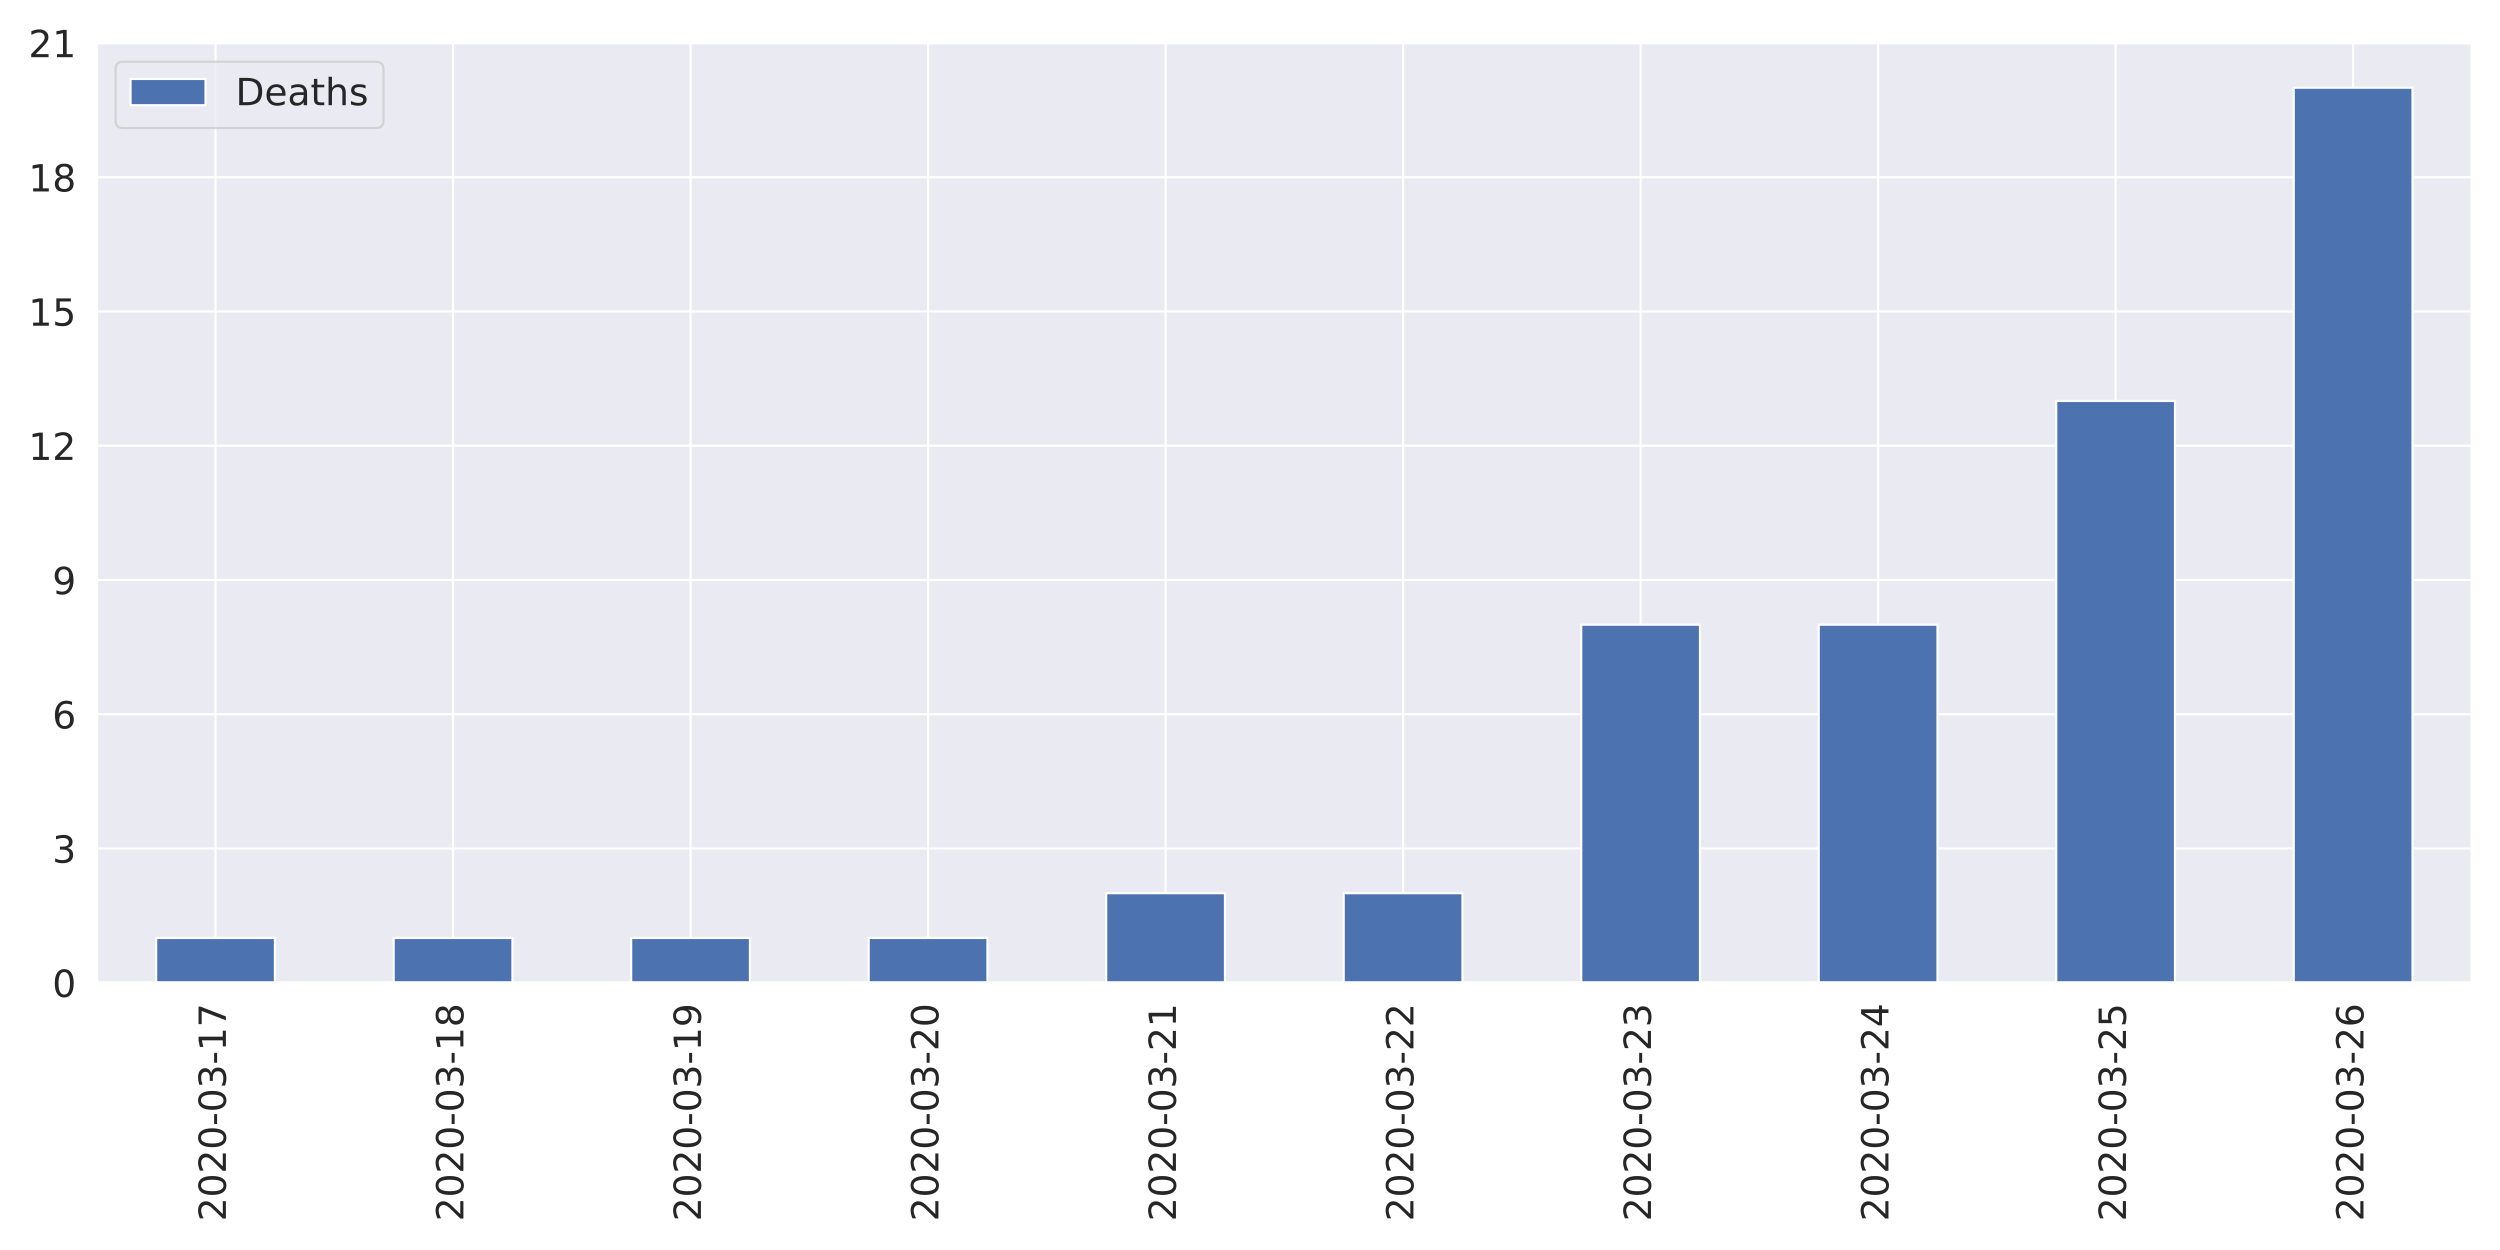
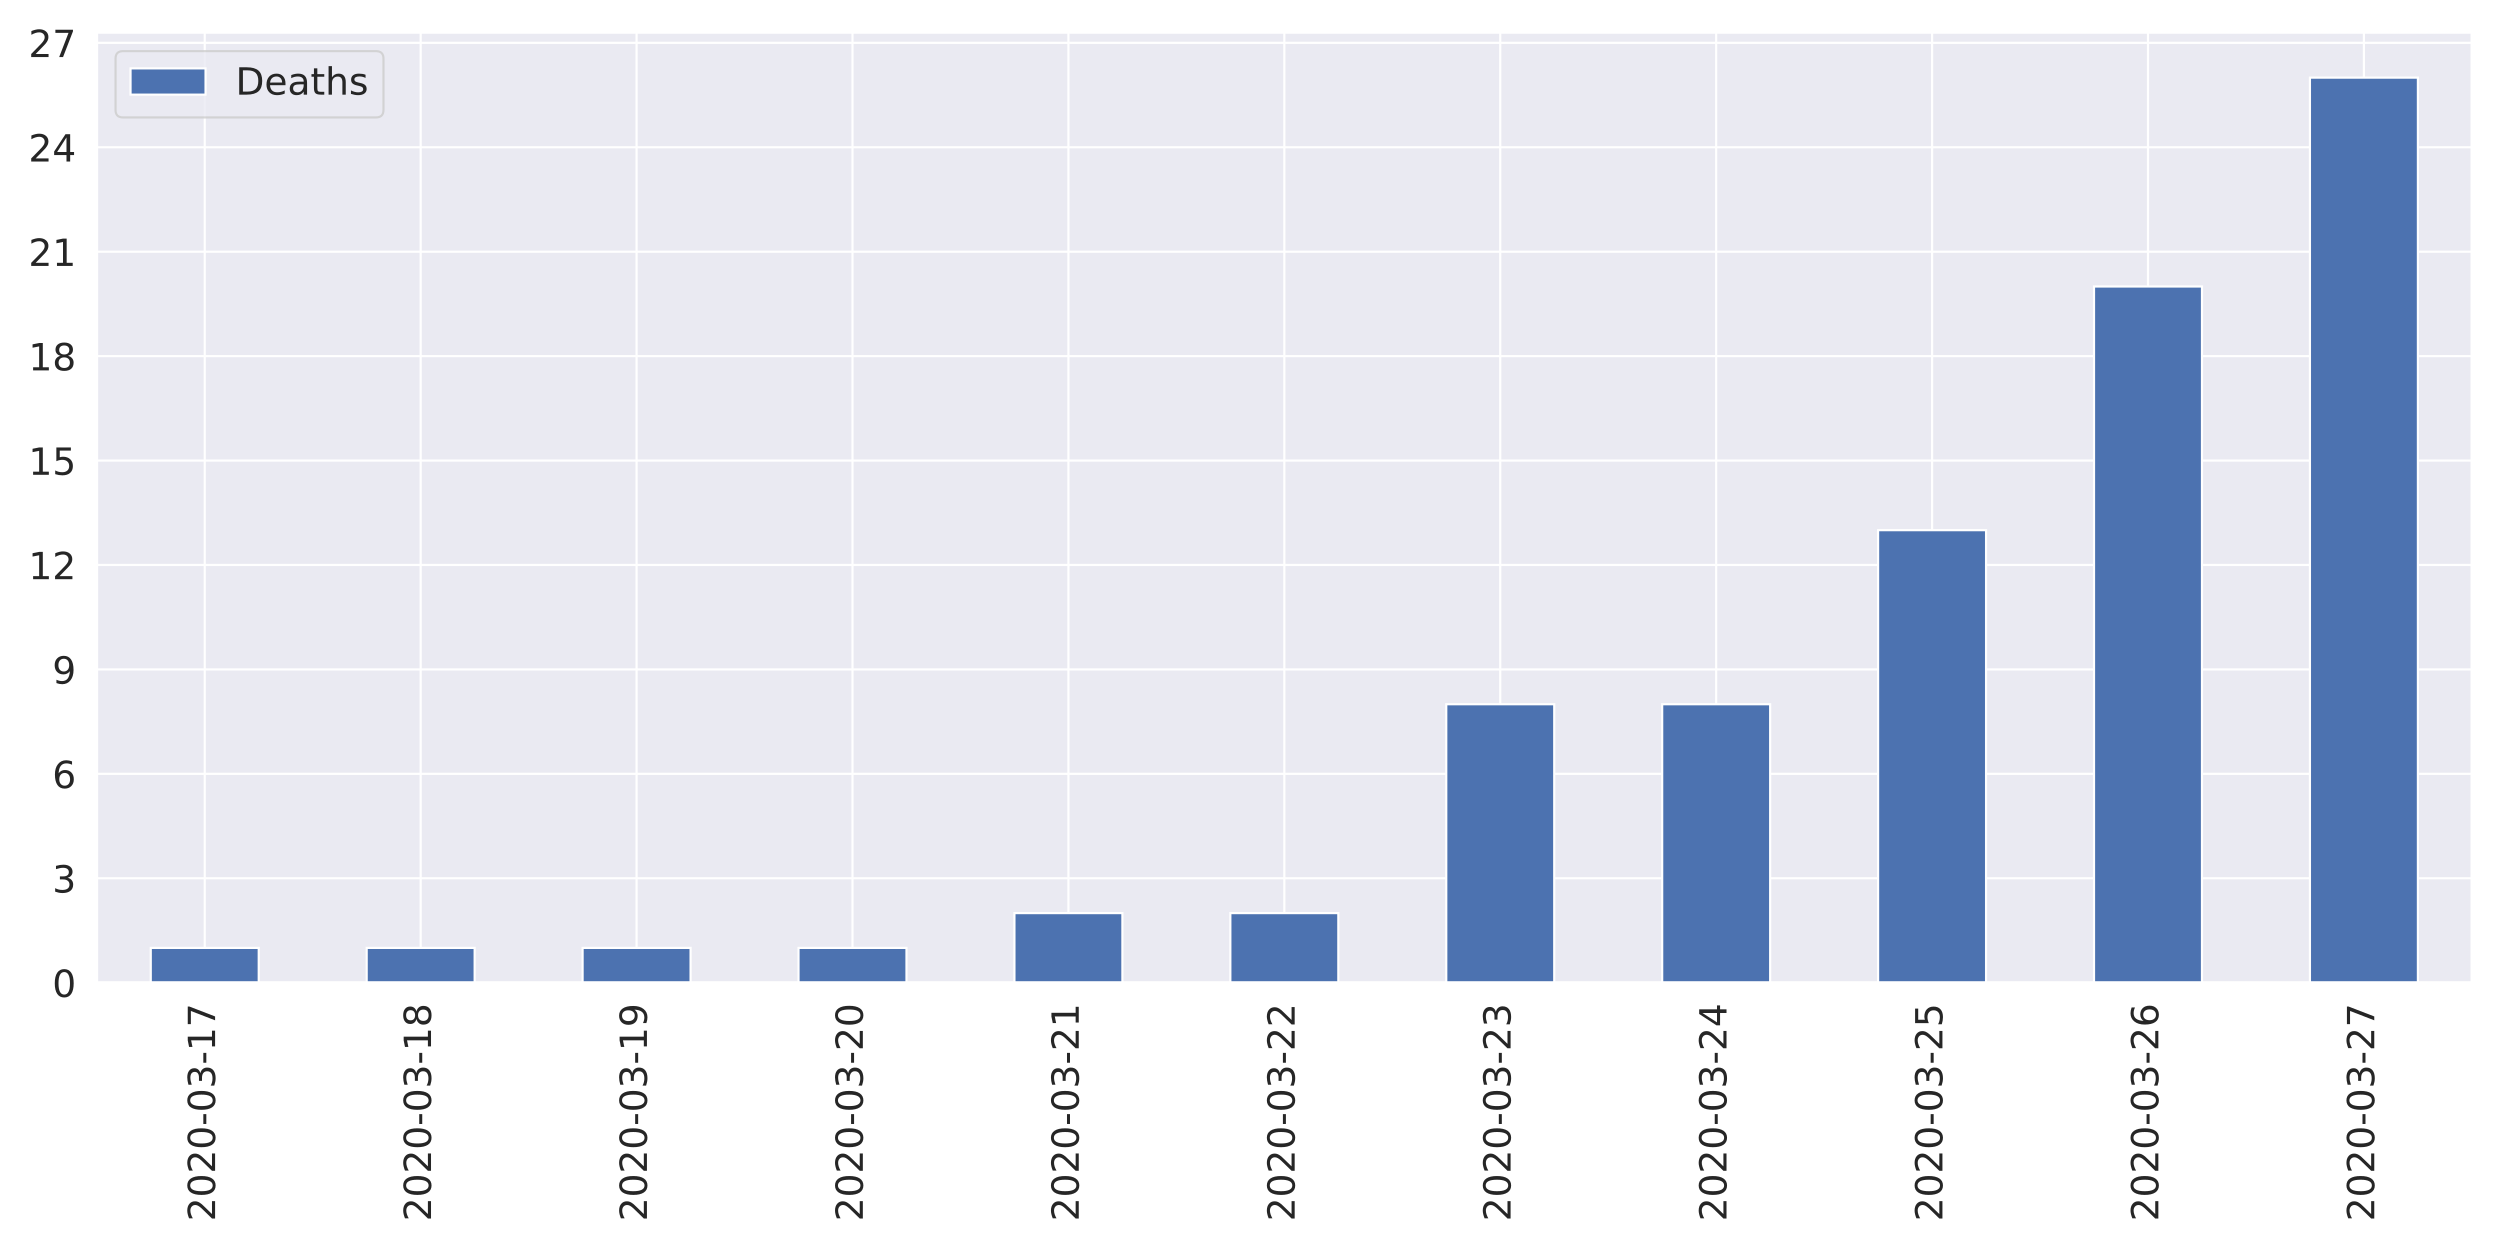
<svg xmlns="http://www.w3.org/2000/svg" xmlns:xlink="http://www.w3.org/1999/xlink" height="576pt" version="1.1" viewBox="0 0 1152 576" width="1152pt">
  <defs>
    <style type="text/css">
*{stroke-linecap:butt;stroke-linejoin:round;}
  </style>
  </defs>
  <g id="figure_1">
    <g id="patch_1">
      <path d="M 0 576  L 1152 576  L 1152 0  L 0 0  z " style="fill:#ffffff;" />
    </g>
    <g id="axes_1">
      <g id="patch_2">
-         <path d="M 44.6 452.83  L 1139.04 452.83  L 1139.04 19.8  L 44.6 19.8  z " style="fill:#eaeaf2;" />
+         <path d="M 44.6 452.83  L 1139.04 452.83  L 1139.04 14.926  L 44.6 14.926  z " style="fill:#eaeaf2;" />
      </g>
      <g id="matplotlib.axis_1">
        <g id="xtick_1">
          <g id="line2d_1">
-             <path clip-path="url(#p0006dc7b88)" d="M 99.322 452.83  L 99.322 19.8  " style="fill:none;stroke:#ffffff;stroke-linecap:round;" />
+             <path clip-path="url(#p6e357cc3b0)" d="M 94.347 452.83  L 94.347 14.926  " style="fill:none;stroke:#ffffff;stroke-linecap:round;" />
          </g>
          <g id="text_1">
            <defs>
              <path d="M 19.188 8.297  L 53.609 8.297  L 53.609 0  L 7.328 0  L 7.328 8.297  Q 12.938 14.109 22.625 23.891  Q 32.328 33.688 34.812 36.531  Q 39.547 41.844 41.422 45.531  Q 43.312 49.219 43.312 52.781  Q 43.312 58.594 39.234 62.25  Q 35.156 65.922 28.609 65.922  Q 23.969 65.922 18.812 64.312  Q 13.672 62.703 7.812 59.422  L 7.812 69.391  Q 13.766 71.781 18.938 73  Q 24.125 74.219 28.422 74.219  Q 39.75 74.219 46.484 68.547  Q 53.219 62.891 53.219 53.422  Q 53.219 48.922 51.531 44.891  Q 49.859 40.875 45.406 35.406  Q 44.188 33.984 37.641 27.219  Q 31.109 20.453 19.188 8.297  z " id="DejaVuSans-50" />
              <path d="M 31.781 66.406  Q 24.172 66.406 20.328 58.906  Q 16.5 51.422 16.5 36.375  Q 16.5 21.391 20.328 13.891  Q 24.172 6.391 31.781 6.391  Q 39.453 6.391 43.281 13.891  Q 47.125 21.391 47.125 36.375  Q 47.125 51.422 43.281 58.906  Q 39.453 66.406 31.781 66.406  z M 31.781 74.219  Q 44.047 74.219 50.516 64.516  Q 56.984 54.828 56.984 36.375  Q 56.984 17.969 50.516 8.266  Q 44.047 -1.422 31.781 -1.422  Q 19.531 -1.422 13.062 8.266  Q 6.594 17.969 6.594 36.375  Q 6.594 54.828 13.062 64.516  Q 19.531 74.219 31.781 74.219  z " id="DejaVuSans-48" />
              <path d="M 4.891 31.391  L 31.203 31.391  L 31.203 23.391  L 4.891 23.391  z " id="DejaVuSans-45" />
              <path d="M 40.578 39.312  Q 47.656 37.797 51.625 33  Q 55.609 28.219 55.609 21.188  Q 55.609 10.406 48.188 4.484  Q 40.766 -1.422 27.094 -1.422  Q 22.516 -1.422 17.656 -0.516  Q 12.797 0.391 7.625 2.203  L 7.625 11.719  Q 11.719 9.328 16.594 8.109  Q 21.484 6.891 26.812 6.891  Q 36.078 6.891 40.938 10.547  Q 45.797 14.203 45.797 21.188  Q 45.797 27.641 41.281 31.266  Q 36.766 34.906 28.719 34.906  L 20.219 34.906  L 20.219 43.016  L 29.109 43.016  Q 36.375 43.016 40.234 45.922  Q 44.094 48.828 44.094 54.297  Q 44.094 59.906 40.109 62.906  Q 36.141 65.922 28.719 65.922  Q 24.656 65.922 20.016 65.031  Q 15.375 64.156 9.812 62.312  L 9.812 71.094  Q 15.438 72.656 20.344 73.438  Q 25.25 74.219 29.594 74.219  Q 40.828 74.219 47.359 69.109  Q 53.906 64.016 53.906 55.328  Q 53.906 49.266 50.438 45.094  Q 46.969 40.922 40.578 39.312  z " id="DejaVuSans-51" />
              <path d="M 12.406 8.297  L 28.516 8.297  L 28.516 63.922  L 10.984 60.406  L 10.984 69.391  L 28.422 72.906  L 38.281 72.906  L 38.281 8.297  L 54.391 8.297  L 54.391 0  L 12.406 0  z " id="DejaVuSans-49" />
              <path d="M 8.203 72.906  L 55.078 72.906  L 55.078 68.703  L 28.609 0  L 18.312 0  L 43.219 64.594  L 8.203 64.594  z " id="DejaVuSans-55" />
            </defs>
-             <g style="fill:#262626;" transform="translate(104.0902 562.7538)rotate(-90)scale(0.1728 -0.1728)">
+             <g style="fill:#262626;" transform="translate(99.11547 562.7538)rotate(-90)scale(0.1728 -0.1728)">
              <use xlink:href="#DejaVuSans-50" />
              <use x="63.623" xlink:href="#DejaVuSans-48" />
              <use x="127.246" xlink:href="#DejaVuSans-50" />
              <use x="190.869" xlink:href="#DejaVuSans-48" />
              <use x="254.492" xlink:href="#DejaVuSans-45" />
              <use x="290.576" xlink:href="#DejaVuSans-48" />
              <use x="354.199" xlink:href="#DejaVuSans-51" />
              <use x="417.822" xlink:href="#DejaVuSans-45" />
              <use x="453.906" xlink:href="#DejaVuSans-49" />
              <use x="517.529" xlink:href="#DejaVuSans-55" />
            </g>
          </g>
        </g>
        <g id="xtick_2">
          <g id="line2d_2">
-             <path clip-path="url(#p0006dc7b88)" d="M 208.766 452.83  L 208.766 19.8  " style="fill:none;stroke:#ffffff;stroke-linecap:round;" />
+             <path clip-path="url(#p6e357cc3b0)" d="M 193.842 452.83  L 193.842 14.926  " style="fill:none;stroke:#ffffff;stroke-linecap:round;" />
          </g>
          <g id="text_2">
            <defs>
              <path d="M 31.781 34.625  Q 24.75 34.625 20.719 30.859  Q 16.703 27.094 16.703 20.516  Q 16.703 13.922 20.719 10.156  Q 24.75 6.391 31.781 6.391  Q 38.812 6.391 42.859 10.172  Q 46.922 13.969 46.922 20.516  Q 46.922 27.094 42.891 30.859  Q 38.875 34.625 31.781 34.625  z M 21.922 38.812  Q 15.578 40.375 12.031 44.719  Q 8.5 49.078 8.5 55.328  Q 8.5 64.062 14.719 69.141  Q 20.953 74.219 31.781 74.219  Q 42.672 74.219 48.875 69.141  Q 55.078 64.062 55.078 55.328  Q 55.078 49.078 51.531 44.719  Q 48 40.375 41.703 38.812  Q 48.828 37.156 52.797 32.312  Q 56.781 27.484 56.781 20.516  Q 56.781 9.906 50.312 4.234  Q 43.844 -1.422 31.781 -1.422  Q 19.734 -1.422 13.25 4.234  Q 6.781 9.906 6.781 20.516  Q 6.781 27.484 10.781 32.312  Q 14.797 37.156 21.922 38.812  z M 18.312 54.391  Q 18.312 48.734 21.844 45.562  Q 25.391 42.391 31.781 42.391  Q 38.141 42.391 41.719 45.562  Q 45.312 48.734 45.312 54.391  Q 45.312 60.062 41.719 63.234  Q 38.141 66.406 31.781 66.406  Q 25.391 66.406 21.844 63.234  Q 18.312 60.062 18.312 54.391  z " id="DejaVuSans-56" />
            </defs>
-             <g style="fill:#262626;" transform="translate(213.5342 562.7538)rotate(-90)scale(0.1728 -0.1728)">
+             <g style="fill:#262626;" transform="translate(198.61 562.7538)rotate(-90)scale(0.1728 -0.1728)">
              <use xlink:href="#DejaVuSans-50" />
              <use x="63.623" xlink:href="#DejaVuSans-48" />
              <use x="127.246" xlink:href="#DejaVuSans-50" />
              <use x="190.869" xlink:href="#DejaVuSans-48" />
              <use x="254.492" xlink:href="#DejaVuSans-45" />
              <use x="290.576" xlink:href="#DejaVuSans-48" />
              <use x="354.199" xlink:href="#DejaVuSans-51" />
              <use x="417.822" xlink:href="#DejaVuSans-45" />
              <use x="453.906" xlink:href="#DejaVuSans-49" />
              <use x="517.529" xlink:href="#DejaVuSans-56" />
            </g>
          </g>
        </g>
        <g id="xtick_3">
          <g id="line2d_3">
-             <path clip-path="url(#p0006dc7b88)" d="M 318.21 452.83  L 318.21 19.8  " style="fill:none;stroke:#ffffff;stroke-linecap:round;" />
+             <path clip-path="url(#p6e357cc3b0)" d="M 293.336 452.83  L 293.336 14.926  " style="fill:none;stroke:#ffffff;stroke-linecap:round;" />
          </g>
          <g id="text_3">
            <defs>
              <path d="M 10.984 1.516  L 10.984 10.5  Q 14.703 8.734 18.5 7.812  Q 22.312 6.891 25.984 6.891  Q 35.75 6.891 40.891 13.453  Q 46.047 20.016 46.781 33.406  Q 43.953 29.203 39.594 26.953  Q 35.25 24.703 29.984 24.703  Q 19.047 24.703 12.672 31.312  Q 6.297 37.938 6.297 49.422  Q 6.297 60.641 12.938 67.422  Q 19.578 74.219 30.609 74.219  Q 43.266 74.219 49.922 64.516  Q 56.594 54.828 56.594 36.375  Q 56.594 19.141 48.406 8.859  Q 40.234 -1.422 26.422 -1.422  Q 22.703 -1.422 18.891 -0.688  Q 15.094 0.047 10.984 1.516  z M 30.609 32.422  Q 37.25 32.422 41.125 36.953  Q 45.016 41.5 45.016 49.422  Q 45.016 57.281 41.125 61.844  Q 37.25 66.406 30.609 66.406  Q 23.969 66.406 20.094 61.844  Q 16.219 57.281 16.219 49.422  Q 16.219 41.5 20.094 36.953  Q 23.969 32.422 30.609 32.422  z " id="DejaVuSans-57" />
            </defs>
-             <g style="fill:#262626;" transform="translate(322.9782 562.7538)rotate(-90)scale(0.1728 -0.1728)">
+             <g style="fill:#262626;" transform="translate(298.1046 562.7538)rotate(-90)scale(0.1728 -0.1728)">
              <use xlink:href="#DejaVuSans-50" />
              <use x="63.623" xlink:href="#DejaVuSans-48" />
              <use x="127.246" xlink:href="#DejaVuSans-50" />
              <use x="190.869" xlink:href="#DejaVuSans-48" />
              <use x="254.492" xlink:href="#DejaVuSans-45" />
              <use x="290.576" xlink:href="#DejaVuSans-48" />
              <use x="354.199" xlink:href="#DejaVuSans-51" />
              <use x="417.822" xlink:href="#DejaVuSans-45" />
              <use x="453.906" xlink:href="#DejaVuSans-49" />
              <use x="517.529" xlink:href="#DejaVuSans-57" />
            </g>
          </g>
        </g>
        <g id="xtick_4">
          <g id="line2d_4">
-             <path clip-path="url(#p0006dc7b88)" d="M 427.654 452.83  L 427.654 19.8  " style="fill:none;stroke:#ffffff;stroke-linecap:round;" />
+             <path clip-path="url(#p6e357cc3b0)" d="M 392.831 452.83  L 392.831 14.926  " style="fill:none;stroke:#ffffff;stroke-linecap:round;" />
          </g>
          <g id="text_4">
-             <g style="fill:#262626;" transform="translate(432.4222 562.7538)rotate(-90)scale(0.1728 -0.1728)">
+             <g style="fill:#262626;" transform="translate(397.5991 562.7538)rotate(-90)scale(0.1728 -0.1728)">
              <use xlink:href="#DejaVuSans-50" />
              <use x="63.623" xlink:href="#DejaVuSans-48" />
              <use x="127.246" xlink:href="#DejaVuSans-50" />
              <use x="190.869" xlink:href="#DejaVuSans-48" />
              <use x="254.492" xlink:href="#DejaVuSans-45" />
              <use x="290.576" xlink:href="#DejaVuSans-48" />
              <use x="354.199" xlink:href="#DejaVuSans-51" />
              <use x="417.822" xlink:href="#DejaVuSans-45" />
              <use x="453.906" xlink:href="#DejaVuSans-50" />
              <use x="517.529" xlink:href="#DejaVuSans-48" />
            </g>
          </g>
        </g>
        <g id="xtick_5">
          <g id="line2d_5">
-             <path clip-path="url(#p0006dc7b88)" d="M 537.098 452.83  L 537.098 19.8  " style="fill:none;stroke:#ffffff;stroke-linecap:round;" />
+             <path clip-path="url(#p6e357cc3b0)" d="M 492.325 452.83  L 492.325 14.926  " style="fill:none;stroke:#ffffff;stroke-linecap:round;" />
          </g>
          <g id="text_5">
-             <g style="fill:#262626;" transform="translate(541.8662 562.7538)rotate(-90)scale(0.1728 -0.1728)">
+             <g style="fill:#262626;" transform="translate(497.0937 562.7538)rotate(-90)scale(0.1728 -0.1728)">
              <use xlink:href="#DejaVuSans-50" />
              <use x="63.623" xlink:href="#DejaVuSans-48" />
              <use x="127.246" xlink:href="#DejaVuSans-50" />
              <use x="190.869" xlink:href="#DejaVuSans-48" />
              <use x="254.492" xlink:href="#DejaVuSans-45" />
              <use x="290.576" xlink:href="#DejaVuSans-48" />
              <use x="354.199" xlink:href="#DejaVuSans-51" />
              <use x="417.822" xlink:href="#DejaVuSans-45" />
              <use x="453.906" xlink:href="#DejaVuSans-50" />
              <use x="517.529" xlink:href="#DejaVuSans-49" />
            </g>
          </g>
        </g>
        <g id="xtick_6">
          <g id="line2d_6">
-             <path clip-path="url(#p0006dc7b88)" d="M 646.542 452.83  L 646.542 19.8  " style="fill:none;stroke:#ffffff;stroke-linecap:round;" />
+             <path clip-path="url(#p6e357cc3b0)" d="M 591.82 452.83  L 591.82 14.926  " style="fill:none;stroke:#ffffff;stroke-linecap:round;" />
          </g>
          <g id="text_6">
-             <g style="fill:#262626;" transform="translate(651.3102 562.7538)rotate(-90)scale(0.1728 -0.1728)">
+             <g style="fill:#262626;" transform="translate(596.5882 562.7538)rotate(-90)scale(0.1728 -0.1728)">
              <use xlink:href="#DejaVuSans-50" />
              <use x="63.623" xlink:href="#DejaVuSans-48" />
              <use x="127.246" xlink:href="#DejaVuSans-50" />
              <use x="190.869" xlink:href="#DejaVuSans-48" />
              <use x="254.492" xlink:href="#DejaVuSans-45" />
              <use x="290.576" xlink:href="#DejaVuSans-48" />
              <use x="354.199" xlink:href="#DejaVuSans-51" />
              <use x="417.822" xlink:href="#DejaVuSans-45" />
              <use x="453.906" xlink:href="#DejaVuSans-50" />
              <use x="517.529" xlink:href="#DejaVuSans-50" />
            </g>
          </g>
        </g>
        <g id="xtick_7">
          <g id="line2d_7">
-             <path clip-path="url(#p0006dc7b88)" d="M 755.986 452.83  L 755.986 19.8  " style="fill:none;stroke:#ffffff;stroke-linecap:round;" />
+             <path clip-path="url(#p6e357cc3b0)" d="M 691.315 452.83  L 691.315 14.926  " style="fill:none;stroke:#ffffff;stroke-linecap:round;" />
          </g>
          <g id="text_7">
-             <g style="fill:#262626;" transform="translate(760.7542 562.7538)rotate(-90)scale(0.1728 -0.1728)">
+             <g style="fill:#262626;" transform="translate(696.0827 562.7538)rotate(-90)scale(0.1728 -0.1728)">
              <use xlink:href="#DejaVuSans-50" />
              <use x="63.623" xlink:href="#DejaVuSans-48" />
              <use x="127.246" xlink:href="#DejaVuSans-50" />
              <use x="190.869" xlink:href="#DejaVuSans-48" />
              <use x="254.492" xlink:href="#DejaVuSans-45" />
              <use x="290.576" xlink:href="#DejaVuSans-48" />
              <use x="354.199" xlink:href="#DejaVuSans-51" />
              <use x="417.822" xlink:href="#DejaVuSans-45" />
              <use x="453.906" xlink:href="#DejaVuSans-50" />
              <use x="517.529" xlink:href="#DejaVuSans-51" />
            </g>
          </g>
        </g>
        <g id="xtick_8">
          <g id="line2d_8">
-             <path clip-path="url(#p0006dc7b88)" d="M 865.43 452.83  L 865.43 19.8  " style="fill:none;stroke:#ffffff;stroke-linecap:round;" />
+             <path clip-path="url(#p6e357cc3b0)" d="M 790.809 452.83  L 790.809 14.926  " style="fill:none;stroke:#ffffff;stroke-linecap:round;" />
          </g>
          <g id="text_8">
            <defs>
              <path d="M 37.797 64.312  L 12.891 25.391  L 37.797 25.391  z M 35.203 72.906  L 47.609 72.906  L 47.609 25.391  L 58.016 25.391  L 58.016 17.188  L 47.609 17.188  L 47.609 0  L 37.797 0  L 37.797 17.188  L 4.891 17.188  L 4.891 26.703  z " id="DejaVuSans-52" />
            </defs>
-             <g style="fill:#262626;" transform="translate(870.1982 562.7538)rotate(-90)scale(0.1728 -0.1728)">
+             <g style="fill:#262626;" transform="translate(795.5773 562.7538)rotate(-90)scale(0.1728 -0.1728)">
              <use xlink:href="#DejaVuSans-50" />
              <use x="63.623" xlink:href="#DejaVuSans-48" />
              <use x="127.246" xlink:href="#DejaVuSans-50" />
              <use x="190.869" xlink:href="#DejaVuSans-48" />
              <use x="254.492" xlink:href="#DejaVuSans-45" />
              <use x="290.576" xlink:href="#DejaVuSans-48" />
              <use x="354.199" xlink:href="#DejaVuSans-51" />
              <use x="417.822" xlink:href="#DejaVuSans-45" />
              <use x="453.906" xlink:href="#DejaVuSans-50" />
              <use x="517.529" xlink:href="#DejaVuSans-52" />
            </g>
          </g>
        </g>
        <g id="xtick_9">
          <g id="line2d_9">
-             <path clip-path="url(#p0006dc7b88)" d="M 974.874 452.83  L 974.874 19.8  " style="fill:none;stroke:#ffffff;stroke-linecap:round;" />
+             <path clip-path="url(#p6e357cc3b0)" d="M 890.304 452.83  L 890.304 14.926  " style="fill:none;stroke:#ffffff;stroke-linecap:round;" />
          </g>
          <g id="text_9">
            <defs>
              <path d="M 10.797 72.906  L 49.516 72.906  L 49.516 64.594  L 19.828 64.594  L 19.828 46.734  Q 21.969 47.469 24.109 47.828  Q 26.266 48.188 28.422 48.188  Q 40.625 48.188 47.75 41.5  Q 54.891 34.812 54.891 23.391  Q 54.891 11.625 47.562 5.094  Q 40.234 -1.422 26.906 -1.422  Q 22.312 -1.422 17.547 -0.641  Q 12.797 0.141 7.719 1.703  L 7.719 11.625  Q 12.109 9.234 16.797 8.062  Q 21.484 6.891 26.703 6.891  Q 35.156 6.891 40.078 11.328  Q 45.016 15.766 45.016 23.391  Q 45.016 31 40.078 35.438  Q 35.156 39.891 26.703 39.891  Q 22.75 39.891 18.812 39.016  Q 14.891 38.141 10.797 36.281  z " id="DejaVuSans-53" />
            </defs>
-             <g style="fill:#262626;" transform="translate(979.6422 562.7538)rotate(-90)scale(0.1728 -0.1728)">
+             <g style="fill:#262626;" transform="translate(895.0718 562.7538)rotate(-90)scale(0.1728 -0.1728)">
              <use xlink:href="#DejaVuSans-50" />
              <use x="63.623" xlink:href="#DejaVuSans-48" />
              <use x="127.246" xlink:href="#DejaVuSans-50" />
              <use x="190.869" xlink:href="#DejaVuSans-48" />
              <use x="254.492" xlink:href="#DejaVuSans-45" />
              <use x="290.576" xlink:href="#DejaVuSans-48" />
              <use x="354.199" xlink:href="#DejaVuSans-51" />
              <use x="417.822" xlink:href="#DejaVuSans-45" />
              <use x="453.906" xlink:href="#DejaVuSans-50" />
              <use x="517.529" xlink:href="#DejaVuSans-53" />
            </g>
          </g>
        </g>
        <g id="xtick_10">
          <g id="line2d_10">
-             <path clip-path="url(#p0006dc7b88)" d="M 1084.318 452.83  L 1084.318 19.8  " style="fill:none;stroke:#ffffff;stroke-linecap:round;" />
+             <path clip-path="url(#p6e357cc3b0)" d="M 989.798 452.83  L 989.798 14.926  " style="fill:none;stroke:#ffffff;stroke-linecap:round;" />
          </g>
          <g id="text_10">
            <defs>
              <path d="M 33.016 40.375  Q 26.375 40.375 22.484 35.828  Q 18.609 31.297 18.609 23.391  Q 18.609 15.531 22.484 10.953  Q 26.375 6.391 33.016 6.391  Q 39.656 6.391 43.531 10.953  Q 47.406 15.531 47.406 23.391  Q 47.406 31.297 43.531 35.828  Q 39.656 40.375 33.016 40.375  z M 52.594 71.297  L 52.594 62.312  Q 48.875 64.062 45.094 64.984  Q 41.312 65.922 37.594 65.922  Q 27.828 65.922 22.672 59.328  Q 17.531 52.734 16.797 39.406  Q 19.672 43.656 24.016 45.922  Q 28.375 48.188 33.594 48.188  Q 44.578 48.188 50.953 41.516  Q 57.328 34.859 57.328 23.391  Q 57.328 12.156 50.688 5.359  Q 44.047 -1.422 33.016 -1.422  Q 20.359 -1.422 13.672 8.266  Q 6.984 17.969 6.984 36.375  Q 6.984 53.656 15.188 63.938  Q 23.391 74.219 37.203 74.219  Q 40.922 74.219 44.703 73.484  Q 48.484 72.75 52.594 71.297  z " id="DejaVuSans-54" />
            </defs>
-             <g style="fill:#262626;" transform="translate(1089.086 562.7538)rotate(-90)scale(0.1728 -0.1728)">
+             <g style="fill:#262626;" transform="translate(994.5664 562.7538)rotate(-90)scale(0.1728 -0.1728)">
              <use xlink:href="#DejaVuSans-50" />
              <use x="63.623" xlink:href="#DejaVuSans-48" />
              <use x="127.246" xlink:href="#DejaVuSans-50" />
              <use x="190.869" xlink:href="#DejaVuSans-48" />
              <use x="254.492" xlink:href="#DejaVuSans-45" />
              <use x="290.576" xlink:href="#DejaVuSans-48" />
              <use x="354.199" xlink:href="#DejaVuSans-51" />
              <use x="417.822" xlink:href="#DejaVuSans-45" />
              <use x="453.906" xlink:href="#DejaVuSans-50" />
              <use x="517.529" xlink:href="#DejaVuSans-54" />
+             </g>
+           </g>
+         </g>
+         <g id="xtick_11">
+           <g id="line2d_11">
+             <path clip-path="url(#p6e357cc3b0)" d="M 1089.293 452.83  L 1089.293 14.926  " style="fill:none;stroke:#ffffff;stroke-linecap:round;" />
+           </g>
+           <g id="text_11">
+             <g style="fill:#262626;" transform="translate(1094.061 562.7538)rotate(-90)scale(0.1728 -0.1728)">
+               <use xlink:href="#DejaVuSans-50" />
+               <use x="63.623" xlink:href="#DejaVuSans-48" />
+               <use x="127.246" xlink:href="#DejaVuSans-50" />
+               <use x="190.869" xlink:href="#DejaVuSans-48" />
+               <use x="254.492" xlink:href="#DejaVuSans-45" />
+               <use x="290.576" xlink:href="#DejaVuSans-48" />
+               <use x="354.199" xlink:href="#DejaVuSans-51" />
+               <use x="417.822" xlink:href="#DejaVuSans-45" />
+               <use x="453.906" xlink:href="#DejaVuSans-50" />
+               <use x="517.529" xlink:href="#DejaVuSans-55" />
            </g>
          </g>
        </g>
      </g>
      <g id="matplotlib.axis_2">
        <g id="ytick_1">
-           <g id="line2d_11">
-             <path clip-path="url(#p0006dc7b88)" d="M 44.6 452.83  L 1139.04 452.83  " style="fill:none;stroke:#ffffff;stroke-linecap:round;" />
-           </g>
-           <g id="text_11">
+           <g id="line2d_12">
+             <path clip-path="url(#p6e357cc3b0)" d="M 44.6 452.83  L 1139.04 452.83  " style="fill:none;stroke:#ffffff;stroke-linecap:round;" />
+           </g>
+           <g id="text_12">
            <g style="fill:#262626;" transform="translate(24.1056 459.3951)scale(0.1728 -0.1728)">
              <use xlink:href="#DejaVuSans-48" />
            </g>
          </g>
        </g>
        <g id="ytick_2">
-           <g id="line2d_12">
-             <path clip-path="url(#p0006dc7b88)" d="M 44.6 390.969  L 1139.04 390.969  " style="fill:none;stroke:#ffffff;stroke-linecap:round;" />
-           </g>
-           <g id="text_12">
-             <g style="fill:#262626;" transform="translate(24.1056 397.5336)scale(0.1728 -0.1728)">
+           <g id="line2d_13">
+             <path clip-path="url(#p6e357cc3b0)" d="M 44.6 404.709  L 1139.04 404.709  " style="fill:none;stroke:#ffffff;stroke-linecap:round;" />
+           </g>
+           <g id="text_13">
+             <g style="fill:#262626;" transform="translate(24.1056 411.2737)scale(0.1728 -0.1728)">
              <use xlink:href="#DejaVuSans-51" />
            </g>
          </g>
        </g>
        <g id="ytick_3">
-           <g id="line2d_13">
-             <path clip-path="url(#p0006dc7b88)" d="M 44.6 329.107  L 1139.04 329.107  " style="fill:none;stroke:#ffffff;stroke-linecap:round;" />
-           </g>
-           <g id="text_13">
-             <g style="fill:#262626;" transform="translate(24.1056 335.6722)scale(0.1728 -0.1728)">
+           <g id="line2d_14">
+             <path clip-path="url(#p6e357cc3b0)" d="M 44.6 356.587  L 1139.04 356.587  " style="fill:none;stroke:#ffffff;stroke-linecap:round;" />
+           </g>
+           <g id="text_14">
+             <g style="fill:#262626;" transform="translate(24.1056 363.1524)scale(0.1728 -0.1728)">
              <use xlink:href="#DejaVuSans-54" />
            </g>
          </g>
        </g>
        <g id="ytick_4">
-           <g id="line2d_14">
-             <path clip-path="url(#p0006dc7b88)" d="M 44.6 267.246  L 1139.04 267.246  " style="fill:none;stroke:#ffffff;stroke-linecap:round;" />
-           </g>
-           <g id="text_14">
-             <g style="fill:#262626;" transform="translate(24.1056 273.8108)scale(0.1728 -0.1728)">
+           <g id="line2d_15">
+             <path clip-path="url(#p6e357cc3b0)" d="M 44.6 308.466  L 1139.04 308.466  " style="fill:none;stroke:#ffffff;stroke-linecap:round;" />
+           </g>
+           <g id="text_15">
+             <g style="fill:#262626;" transform="translate(24.1056 315.0311)scale(0.1728 -0.1728)">
              <use xlink:href="#DejaVuSans-57" />
            </g>
          </g>
        </g>
        <g id="ytick_5">
-           <g id="line2d_15">
-             <path clip-path="url(#p0006dc7b88)" d="M 44.6 205.384  L 1139.04 205.384  " style="fill:none;stroke:#ffffff;stroke-linecap:round;" />
-           </g>
-           <g id="text_15">
-             <g style="fill:#262626;" transform="translate(13.1112 211.9493)scale(0.1728 -0.1728)">
+           <g id="line2d_16">
+             <path clip-path="url(#p6e357cc3b0)" d="M 44.6 260.345  L 1139.04 260.345  " style="fill:none;stroke:#ffffff;stroke-linecap:round;" />
+           </g>
+           <g id="text_16">
+             <g style="fill:#262626;" transform="translate(13.1112 266.9098)scale(0.1728 -0.1728)">
              <use xlink:href="#DejaVuSans-49" />
              <use x="63.623" xlink:href="#DejaVuSans-50" />
            </g>
          </g>
        </g>
        <g id="ytick_6">
-           <g id="line2d_16">
-             <path clip-path="url(#p0006dc7b88)" d="M 44.6 143.523  L 1139.04 143.523  " style="fill:none;stroke:#ffffff;stroke-linecap:round;" />
-           </g>
-           <g id="text_16">
-             <g style="fill:#262626;" transform="translate(13.1112 150.0879)scale(0.1728 -0.1728)">
+           <g id="line2d_17">
+             <path clip-path="url(#p6e357cc3b0)" d="M 44.6 212.223  L 1139.04 212.223  " style="fill:none;stroke:#ffffff;stroke-linecap:round;" />
+           </g>
+           <g id="text_17">
+             <g style="fill:#262626;" transform="translate(13.1112 218.7885)scale(0.1728 -0.1728)">
              <use xlink:href="#DejaVuSans-49" />
              <use x="63.623" xlink:href="#DejaVuSans-53" />
            </g>
          </g>
        </g>
        <g id="ytick_7">
-           <g id="line2d_17">
-             <path clip-path="url(#p0006dc7b88)" d="M 44.6 81.661  L 1139.04 81.661  " style="fill:none;stroke:#ffffff;stroke-linecap:round;" />
-           </g>
-           <g id="text_17">
-             <g style="fill:#262626;" transform="translate(13.1112 88.22648)scale(0.1728 -0.1728)">
+           <g id="line2d_18">
+             <path clip-path="url(#p6e357cc3b0)" d="M 44.6 164.102  L 1139.04 164.102  " style="fill:none;stroke:#ffffff;stroke-linecap:round;" />
+           </g>
+           <g id="text_18">
+             <g style="fill:#262626;" transform="translate(13.1112 170.6672)scale(0.1728 -0.1728)">
              <use xlink:href="#DejaVuSans-49" />
              <use x="63.623" xlink:href="#DejaVuSans-56" />
            </g>
          </g>
        </g>
        <g id="ytick_8">
-           <g id="line2d_18">
-             <path clip-path="url(#p0006dc7b88)" d="M 44.6 19.8  L 1139.04 19.8  " style="fill:none;stroke:#ffffff;stroke-linecap:round;" />
-           </g>
-           <g id="text_18">
-             <g style="fill:#262626;" transform="translate(13.1112 26.36505)scale(0.1728 -0.1728)">
+           <g id="line2d_19">
+             <path clip-path="url(#p6e357cc3b0)" d="M 44.6 115.981  L 1139.04 115.981  " style="fill:none;stroke:#ffffff;stroke-linecap:round;" />
+           </g>
+           <g id="text_19">
+             <g style="fill:#262626;" transform="translate(13.1112 122.5459)scale(0.1728 -0.1728)">
              <use xlink:href="#DejaVuSans-50" />
              <use x="63.623" xlink:href="#DejaVuSans-49" />
            </g>
          </g>
        </g>
+         <g id="ytick_9">
+           <g id="line2d_20">
+             <path clip-path="url(#p6e357cc3b0)" d="M 44.6 67.86  L 1139.04 67.86  " style="fill:none;stroke:#ffffff;stroke-linecap:round;" />
+           </g>
+           <g id="text_20">
+             <g style="fill:#262626;" transform="translate(13.1112 74.42464)scale(0.1728 -0.1728)">
+               <use xlink:href="#DejaVuSans-50" />
+               <use x="63.623" xlink:href="#DejaVuSans-52" />
+             </g>
+           </g>
+         </g>
+         <g id="ytick_10">
+           <g id="line2d_21">
+             <path clip-path="url(#p6e357cc3b0)" d="M 44.6 19.738  L 1139.04 19.738  " style="fill:none;stroke:#ffffff;stroke-linecap:round;" />
+           </g>
+           <g id="text_21">
+             <g style="fill:#262626;" transform="translate(13.1112 26.30333)scale(0.1728 -0.1728)">
+               <use xlink:href="#DejaVuSans-50" />
+               <use x="63.623" xlink:href="#DejaVuSans-55" />
+             </g>
+           </g>
+         </g>
      </g>
      <g id="patch_3">
-         <path clip-path="url(#p0006dc7b88)" d="M 71.961 452.83  L 126.683 452.83  L 126.683 432.21  L 71.961 432.21  z " style="fill:#4c72b0;stroke:#ffffff;stroke-linejoin:miter;" />
+         <path clip-path="url(#p6e357cc3b0)" d="M 69.474 452.83  L 119.221 452.83  L 119.221 436.79  L 69.474 436.79  z " style="fill:#4c72b0;stroke:#ffffff;stroke-linejoin:miter;" />
      </g>
      <g id="patch_4">
-         <path clip-path="url(#p0006dc7b88)" d="M 181.405 452.83  L 236.127 452.83  L 236.127 432.21  L 181.405 432.21  z " style="fill:#4c72b0;stroke:#ffffff;stroke-linejoin:miter;" />
+         <path clip-path="url(#p6e357cc3b0)" d="M 168.968 452.83  L 218.715 452.83  L 218.715 436.79  L 168.968 436.79  z " style="fill:#4c72b0;stroke:#ffffff;stroke-linejoin:miter;" />
      </g>
      <g id="patch_5">
-         <path clip-path="url(#p0006dc7b88)" d="M 290.849 452.83  L 345.571 452.83  L 345.571 432.21  L 290.849 432.21  z " style="fill:#4c72b0;stroke:#ffffff;stroke-linejoin:miter;" />
+         <path clip-path="url(#p6e357cc3b0)" d="M 268.463 452.83  L 318.21 452.83  L 318.21 436.79  L 268.463 436.79  z " style="fill:#4c72b0;stroke:#ffffff;stroke-linejoin:miter;" />
      </g>
      <g id="patch_6">
-         <path clip-path="url(#p0006dc7b88)" d="M 400.293 452.83  L 455.015 452.83  L 455.015 432.21  L 400.293 432.21  z " style="fill:#4c72b0;stroke:#ffffff;stroke-linejoin:miter;" />
+         <path clip-path="url(#p6e357cc3b0)" d="M 367.957 452.83  L 417.705 452.83  L 417.705 436.79  L 367.957 436.79  z " style="fill:#4c72b0;stroke:#ffffff;stroke-linejoin:miter;" />
      </g>
      <g id="patch_7">
-         <path clip-path="url(#p0006dc7b88)" d="M 509.737 452.83  L 564.459 452.83  L 564.459 411.589  L 509.737 411.589  z " style="fill:#4c72b0;stroke:#ffffff;stroke-linejoin:miter;" />
+         <path clip-path="url(#p6e357cc3b0)" d="M 467.452 452.83  L 517.199 452.83  L 517.199 420.749  L 467.452 420.749  z " style="fill:#4c72b0;stroke:#ffffff;stroke-linejoin:miter;" />
      </g>
      <g id="patch_8">
-         <path clip-path="url(#p0006dc7b88)" d="M 619.181 452.83  L 673.903 452.83  L 673.903 411.589  L 619.181 411.589  z " style="fill:#4c72b0;stroke:#ffffff;stroke-linejoin:miter;" />
+         <path clip-path="url(#p6e357cc3b0)" d="M 566.946 452.83  L 616.694 452.83  L 616.694 420.749  L 566.946 420.749  z " style="fill:#4c72b0;stroke:#ffffff;stroke-linejoin:miter;" />
      </g>
      <g id="patch_9">
-         <path clip-path="url(#p0006dc7b88)" d="M 728.625 452.83  L 783.347 452.83  L 783.347 287.866  L 728.625 287.866  z " style="fill:#4c72b0;stroke:#ffffff;stroke-linejoin:miter;" />
+         <path clip-path="url(#p6e357cc3b0)" d="M 666.441 452.83  L 716.188 452.83  L 716.188 324.507  L 666.441 324.507  z " style="fill:#4c72b0;stroke:#ffffff;stroke-linejoin:miter;" />
      </g>
      <g id="patch_10">
-         <path clip-path="url(#p0006dc7b88)" d="M 838.069 452.83  L 892.791 452.83  L 892.791 287.866  L 838.069 287.866  z " style="fill:#4c72b0;stroke:#ffffff;stroke-linejoin:miter;" />
+         <path clip-path="url(#p6e357cc3b0)" d="M 765.935 452.83  L 815.683 452.83  L 815.683 324.507  L 765.935 324.507  z " style="fill:#4c72b0;stroke:#ffffff;stroke-linejoin:miter;" />
      </g>
      <g id="patch_11">
-         <path clip-path="url(#p0006dc7b88)" d="M 947.513 452.83  L 1002.235 452.83  L 1002.235 184.764  L 947.513 184.764  z " style="fill:#4c72b0;stroke:#ffffff;stroke-linejoin:miter;" />
+         <path clip-path="url(#p6e357cc3b0)" d="M 865.43 452.83  L 915.177 452.83  L 915.177 244.304  L 865.43 244.304  z " style="fill:#4c72b0;stroke:#ffffff;stroke-linejoin:miter;" />
      </g>
      <g id="patch_12">
-         <path clip-path="url(#p0006dc7b88)" d="M 1056.957 452.83  L 1111.679 452.83  L 1111.679 40.42  L 1056.957 40.42  z " style="fill:#4c72b0;stroke:#ffffff;stroke-linejoin:miter;" />
+         <path clip-path="url(#p6e357cc3b0)" d="M 964.925 452.83  L 1014.672 452.83  L 1014.672 132.021  L 964.925 132.021  z " style="fill:#4c72b0;stroke:#ffffff;stroke-linejoin:miter;" />
      </g>
      <g id="patch_13">
-         <path d="M 44.6 452.83  L 44.6 19.8  " style="fill:none;stroke:#ffffff;stroke-linecap:square;stroke-linejoin:miter;stroke-width:1.25;" />
+         <path clip-path="url(#p6e357cc3b0)" d="M 1064.419 452.83  L 1114.166 452.83  L 1114.166 35.779  L 1064.419 35.779  z " style="fill:#4c72b0;stroke:#ffffff;stroke-linejoin:miter;" />
      </g>
      <g id="patch_14">
-         <path d="M 1139.04 452.83  L 1139.04 19.8  " style="fill:none;stroke:#ffffff;stroke-linecap:square;stroke-linejoin:miter;stroke-width:1.25;" />
+         <path d="M 44.6 452.83  L 44.6 14.926  " style="fill:none;stroke:#ffffff;stroke-linecap:square;stroke-linejoin:miter;stroke-width:1.25;" />
      </g>
      <g id="patch_15">
+         <path d="M 1139.04 452.83  L 1139.04 14.926  " style="fill:none;stroke:#ffffff;stroke-linecap:square;stroke-linejoin:miter;stroke-width:1.25;" />
+       </g>
+       <g id="patch_16">
        <path d="M 44.6 452.83  L 1139.04 452.83  " style="fill:none;stroke:#ffffff;stroke-linecap:square;stroke-linejoin:miter;stroke-width:1.25;" />
      </g>
-       <g id="patch_16">
-         <path d="M 44.6 19.8  L 1139.04 19.8  " style="fill:none;stroke:#ffffff;stroke-linecap:square;stroke-linejoin:miter;stroke-width:1.25;" />
+       <g id="patch_17">
+         <path d="M 44.6 14.926  L 1139.04 14.926  " style="fill:none;stroke:#ffffff;stroke-linecap:square;stroke-linejoin:miter;stroke-width:1.25;" />
      </g>
      <g id="legend_1">
-         <g id="patch_17">
-           <path d="M 56.696 58.988  L 173.247 58.988  Q 176.703 58.988 176.703 55.532  L 176.703 31.896  Q 176.703 28.44 173.247 28.44  L 56.696 28.44  Q 53.24 28.44 53.24 31.896  L 53.24 55.532  Q 53.24 58.988 56.696 58.988  z " style="fill:#eaeaf2;opacity:0.8;stroke:#cccccc;stroke-linejoin:miter;" />
-         </g>
        <g id="patch_18">
-           <path d="M 60.152 48.482  L 94.712 48.482  L 94.712 36.386  L 60.152 36.386  z " style="fill:#4c72b0;stroke:#ffffff;stroke-linejoin:miter;" />
-         </g>
-         <g id="text_19">
+           <path d="M 56.696 54.114  L 173.247 54.114  Q 176.703 54.114 176.703 50.658  L 176.703 27.022  Q 176.703 23.566 173.247 23.566  L 56.696 23.566  Q 53.24 23.566 53.24 27.022  L 53.24 50.658  Q 53.24 54.114 56.696 54.114  z " style="fill:#eaeaf2;opacity:0.8;stroke:#cccccc;stroke-linejoin:miter;" />
+         </g>
+         <g id="patch_19">
+           <path d="M 60.152 43.608  L 94.712 43.608  L 94.712 31.512  L 60.152 31.512  z " style="fill:#4c72b0;stroke:#ffffff;stroke-linejoin:miter;" />
+         </g>
+         <g id="text_22">
          <defs>
            <path d="M 19.672 64.797  L 19.672 8.109  L 31.594 8.109  Q 46.688 8.109 53.688 14.938  Q 60.688 21.781 60.688 36.531  Q 60.688 51.172 53.688 57.984  Q 46.688 64.797 31.594 64.797  z M 9.812 72.906  L 30.078 72.906  Q 51.266 72.906 61.172 64.094  Q 71.094 55.281 71.094 36.531  Q 71.094 17.672 61.125 8.828  Q 51.172 0 30.078 0  L 9.812 0  z " id="DejaVuSans-68" />
            <path d="M 56.203 29.594  L 56.203 25.203  L 14.891 25.203  Q 15.484 15.922 20.484 11.062  Q 25.484 6.203 34.422 6.203  Q 39.594 6.203 44.453 7.469  Q 49.312 8.734 54.109 11.281  L 54.109 2.781  Q 49.266 0.734 44.188 -0.344  Q 39.109 -1.422 33.891 -1.422  Q 20.797 -1.422 13.156 6.188  Q 5.516 13.812 5.516 26.812  Q 5.516 40.234 12.766 48.109  Q 20.016 56 32.328 56  Q 43.359 56 49.781 48.891  Q 56.203 41.797 56.203 29.594  z M 47.219 32.234  Q 47.125 39.594 43.094 43.984  Q 39.062 48.391 32.422 48.391  Q 24.906 48.391 20.391 44.141  Q 15.875 39.891 15.188 32.172  z " id="DejaVuSans-101" />
            <path d="M 34.281 27.484  Q 23.391 27.484 19.188 25  Q 14.984 22.516 14.984 16.5  Q 14.984 11.719 18.141 8.906  Q 21.297 6.109 26.703 6.109  Q 34.188 6.109 38.703 11.406  Q 43.219 16.703 43.219 25.484  L 43.219 27.484  z M 52.203 31.203  L 52.203 0  L 43.219 0  L 43.219 8.297  Q 40.141 3.328 35.547 0.953  Q 30.953 -1.422 24.312 -1.422  Q 15.922 -1.422 10.953 3.297  Q 6 8.016 6 15.922  Q 6 25.141 12.172 29.828  Q 18.359 34.516 30.609 34.516  L 43.219 34.516  L 43.219 35.406  Q 43.219 41.609 39.141 45  Q 35.062 48.391 27.688 48.391  Q 23 48.391 18.547 47.266  Q 14.109 46.141 10.016 43.891  L 10.016 52.203  Q 14.938 54.109 19.578 55.047  Q 24.219 56 28.609 56  Q 40.484 56 46.344 49.844  Q 52.203 43.703 52.203 31.203  z " id="DejaVuSans-97" />
            <path d="M 18.312 70.219  L 18.312 54.688  L 36.812 54.688  L 36.812 47.703  L 18.312 47.703  L 18.312 18.016  Q 18.312 11.328 20.141 9.422  Q 21.969 7.516 27.594 7.516  L 36.812 7.516  L 36.812 0  L 27.594 0  Q 17.188 0 13.234 3.875  Q 9.281 7.766 9.281 18.016  L 9.281 47.703  L 2.688 47.703  L 2.688 54.688  L 9.281 54.688  L 9.281 70.219  z " id="DejaVuSans-116" />
            <path d="M 54.891 33.016  L 54.891 0  L 45.906 0  L 45.906 32.719  Q 45.906 40.484 42.875 44.328  Q 39.844 48.188 33.797 48.188  Q 26.516 48.188 22.312 43.547  Q 18.109 38.922 18.109 30.906  L 18.109 0  L 9.078 0  L 9.078 75.984  L 18.109 75.984  L 18.109 46.188  Q 21.344 51.125 25.703 53.562  Q 30.078 56 35.797 56  Q 45.219 56 50.047 50.172  Q 54.891 44.344 54.891 33.016  z " id="DejaVuSans-104" />
            <path d="M 44.281 53.078  L 44.281 44.578  Q 40.484 46.531 36.375 47.5  Q 32.281 48.484 27.875 48.484  Q 21.188 48.484 17.844 46.438  Q 14.5 44.391 14.5 40.281  Q 14.5 37.156 16.891 35.375  Q 19.281 33.594 26.516 31.984  L 29.594 31.297  Q 39.156 29.25 43.188 25.516  Q 47.219 21.781 47.219 15.094  Q 47.219 7.469 41.188 3.016  Q 35.156 -1.422 24.609 -1.422  Q 20.219 -1.422 15.453 -0.562  Q 10.688 0.297 5.422 2  L 5.422 11.281  Q 10.406 8.688 15.234 7.391  Q 20.062 6.109 24.812 6.109  Q 31.156 6.109 34.562 8.281  Q 37.984 10.453 37.984 14.406  Q 37.984 18.062 35.516 20.016  Q 33.062 21.969 24.703 23.781  L 21.578 24.516  Q 13.234 26.266 9.516 29.906  Q 5.812 33.547 5.812 39.891  Q 5.812 47.609 11.281 51.797  Q 16.75 56 26.812 56  Q 31.781 56 36.172 55.266  Q 40.578 54.547 44.281 53.078  z " id="DejaVuSans-115" />
          </defs>
-           <g style="fill:#262626;" transform="translate(108.536 48.4821)scale(0.1728 -0.1728)">
+           <g style="fill:#262626;" transform="translate(108.536 43.60825)scale(0.1728 -0.1728)">
            <use xlink:href="#DejaVuSans-68" />
            <use x="77.002" xlink:href="#DejaVuSans-101" />
            <use x="138.525" xlink:href="#DejaVuSans-97" />
            <use x="199.805" xlink:href="#DejaVuSans-116" />
            <use x="239.014" xlink:href="#DejaVuSans-104" />
            <use x="302.393" xlink:href="#DejaVuSans-115" />
          </g>
        </g>
      </g>
    </g>
  </g>
  <defs>
-     <clipPath id="p0006dc7b88">
-       <rect height="433.03" width="1094.44" x="44.6" y="19.8" />
+     <clipPath id="p6e357cc3b0">
+       <rect height="437.904" width="1094.44" x="44.6" y="14.926" />
    </clipPath>
  </defs>
</svg>
